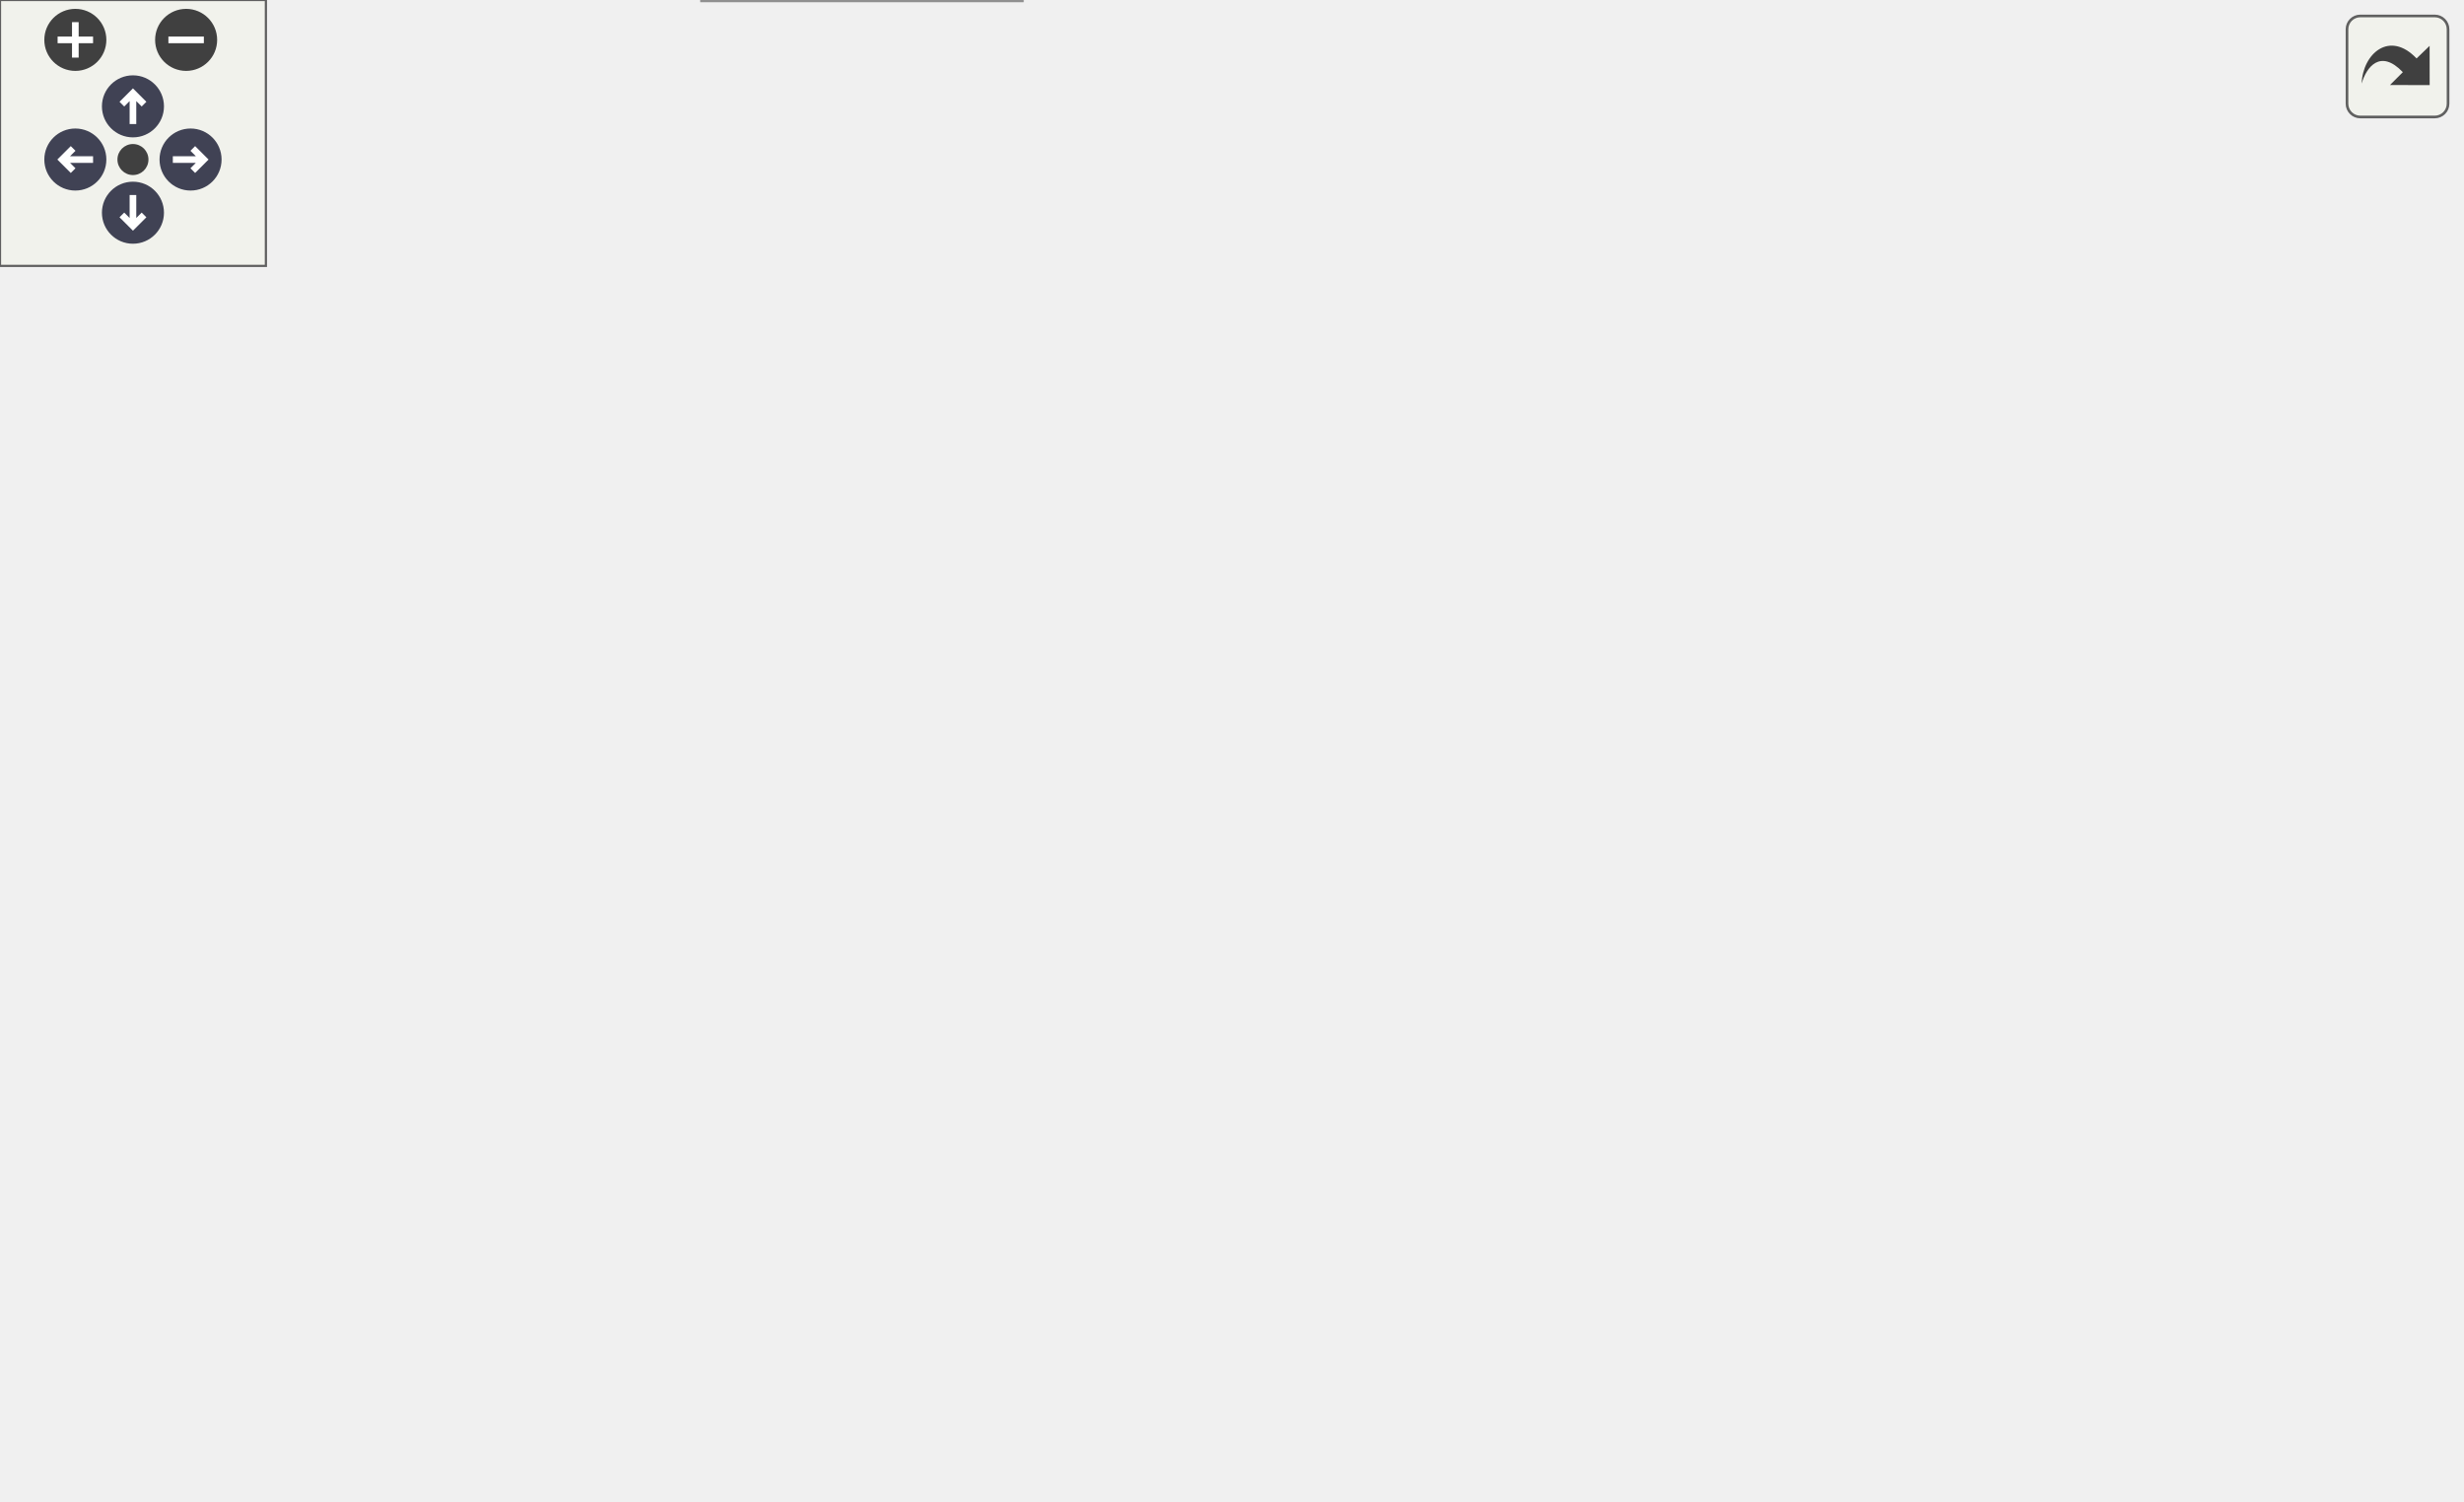
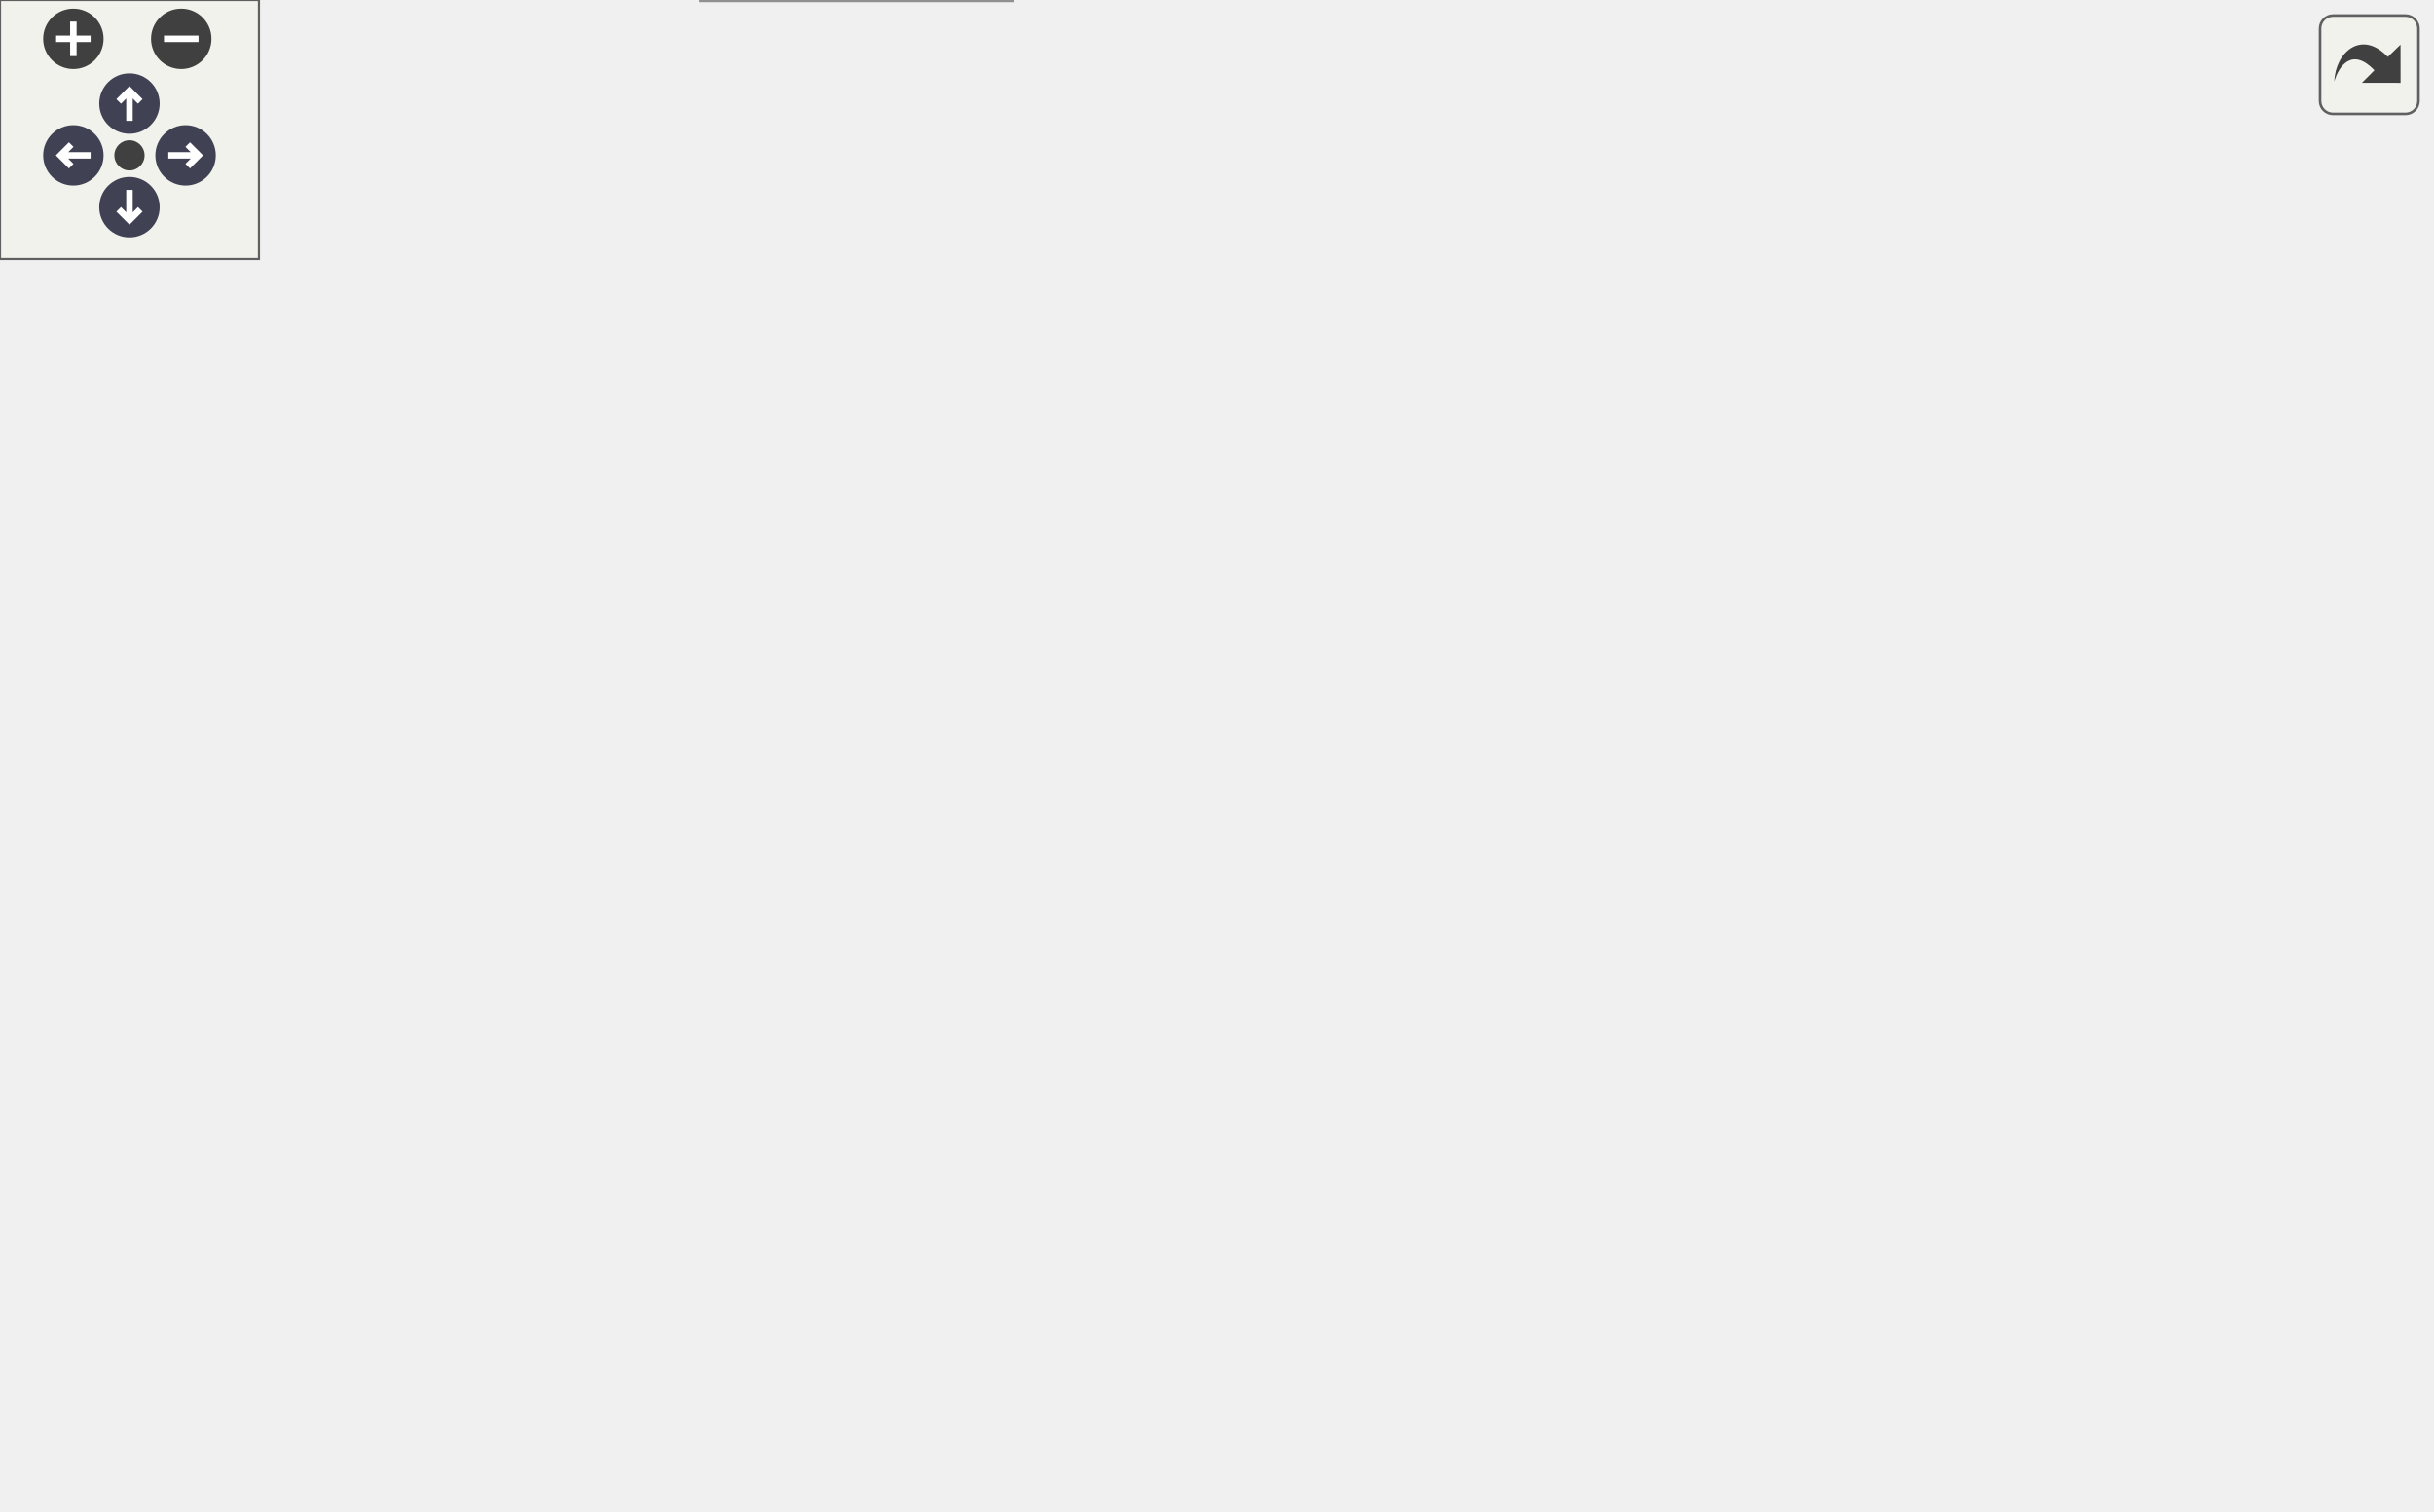
<svg xmlns="http://www.w3.org/2000/svg" xmlns:xlink="http://www.w3.org/1999/xlink" id="main" version="1.1" xml:space="preserve">
  <style type="text/css">
.node, .edge {opacity: 0.7;}
.node.selected, .edge.selected {opacity: 1;}
.edge:hover path { stroke: red; }
.edge:hover polygon { stroke: red; fill: red; }
</style>
  <defs>
    <circle id="rim" cx="0" cy="0" r="7" />
    <circle id="rim2" cx="0" cy="0" r="3.5" />
    <g id="zoomPlus">
      <use xlink:href="#rim" fill="#404040">
        <set attributeName="fill" to="#808080" begin="zoomplus.mouseover" end="zoomplus.mouseout" />
      </use>
      <path d="M-4,0h8M0,-4v8" fill="none" stroke="white" stroke-width="1.5" pointer-events="none" />
    </g>
    <g id="zoomMin">
      <use xlink:href="#rim" fill="#404040">
        <set attributeName="fill" to="#808080" begin="zoomminus.mouseover" end="zoomminus.mouseout" />
      </use>
      <path d="M-4,0h8" fill="none" stroke="white" stroke-width="1.5" pointer-events="none" />
    </g>
    <g id="arrowUp" transform="translate(30 24)">
      <use xlink:href="#rim" />
      <path pointer-events="none" fill="none" stroke="white" stroke-width="1.5" d="M0,-3.0v7 M-2.5,-0.5L0,-3.0L2.5,-0.5" />
    </g>
    <g id="arrowRight" transform="rotate(90) translate(36 -43)">
      <use xlink:href="#rim" />
      <path pointer-events="none" fill="none" stroke="white" stroke-width="1.5" d="M0,-3.0v7 M-2.5,-0.5L0,-3.0L2.5,-0.5" />
    </g>
    <g id="arrowDown" transform="rotate(180) translate(-30 -48)">
      <use xlink:href="#rim" />
      <path pointer-events="none" fill="none" stroke="white" stroke-width="1.5" d="M0,-3.0v7 M-2.5,-0.5L0,-3.0L2.5,-0.5" />
    </g>
    <g id="arrowLeft" transform="rotate(270) translate(-36 17)">
      <use xlink:href="#rim" />
      <path pointer-events="none" fill="none" stroke="white" stroke-width="1.5" d="M0,-3.0v7 M-2.5,-0.5L0,-3.0L2.5,-0.5" />
    </g>
    <g id="resetDef">
      <use xlink:href="#rim2" fill="#404040">
        <set attributeName="fill" to="#808080" begin="reset.mouseover" end="reset.mouseout" />
      </use>
    </g>
  </defs>
  <svg id="graph" class="graph">
    <g id="viewport">
      <g id="Node000001" class="node">
        <g id="a_Node000001">
          <a xlink:title="Draws a solid color rectangle with custom alpha transparency.">
            <polygon fill="#999999" stroke="#666666" points="96,-148 0,-148 0,-129 96,-129 96,-148" />
            <text text-anchor="middle" x="48" y="-136" font-family="Helvetica,sans-Serif" font-size="10.00">ui_draw_rect_ex</text>
          </a>
        </g>
      </g>
      <g id="Node000002" class="node">
        <g id="a_Node000002">
-           <a xlink:href="ui_8c.html#a3c924c9b9fc2b783756213d65e6d28d8" target="_top" xlink:title=" ">
-             <polygon fill="white" stroke="#666666" points="242,-278 147,-278 147,-259 242,-259 242,-278" />
-             <text text-anchor="middle" x="194.5" y="-266" font-family="Helvetica,sans-Serif" font-size="10.00">restore_gl_state</text>
+           <a xlink:href="render__utils_8c.html#aa6820952026feea828b06074d33f0a96" target="_top" xlink:title="Restores OpenGL state from a backup struct.">
+             <polygon fill="white" stroke="#666666" points="255.5,-289.5 141.5,-289.5 141.5,-259.5 255.5,-259.5 255.5,-289.5" />
+             <text text-anchor="start" x="149.5" y="-277.5" font-family="Helvetica,sans-Serif" font-size="10.00">render_utils_restore</text>
+             <text text-anchor="middle" x="198.5" y="-266.5" font-family="Helvetica,sans-Serif" font-size="10.00">_state</text>
          </a>
        </g>
      </g>
      <g id="edge1_Node000001_Node000002" class="edge">
        <g id="a_edge1_Node000001_Node000002">
          <a xlink:title=" ">
-             <path fill="none" stroke="#63b8ff" d="M53.48,-148.26C63.97,-170.03 92.3,-222.82 132,-250.5 134.23,-252.06 136.6,-253.48 139.06,-254.78" />
-             <polygon fill="#63b8ff" stroke="#63b8ff" points="137.71,-258.01 148.26,-258.98 140.62,-251.65 137.71,-258.01" />
+             <path fill="none" stroke="#63b8ff" d="M53.61,-148.07C64.38,-169.46 93.24,-221.51 132,-250.5 133.85,-251.88 135.79,-253.2 137.8,-254.44" />
+             <polygon fill="#63b8ff" stroke="#63b8ff" points="136.48,-257.71 146.93,-259.45 139.84,-251.57 136.48,-257.71" />
          </a>
        </g>
      </g>
      <g id="Node000003" class="node">
        <g id="a_Node000003">
-           <a xlink:href="ui_8c.html#a1a81b4728d6451c5090b8190bdfd3b80" target="_top" xlink:title=" ">
-             <polygon fill="white" stroke="#666666" points="236.5,-241 152.5,-241 152.5,-222 236.5,-222 236.5,-241" />
-             <text text-anchor="middle" x="194.5" y="-229" font-family="Helvetica,sans-Serif" font-size="10.00">save_gl_state</text>
+           <a xlink:href="render__utils_8c.html#aa6f98bd6406323d50aa3beb34f2bd8a9" target="_top" xlink:title="Saves current OpenGL state to a backup struct.">
+             <polygon fill="white" stroke="#666666" points="265,-241 132,-241 132,-222 265,-222 265,-241" />
+             <text text-anchor="middle" x="198.5" y="-229" font-family="Helvetica,sans-Serif" font-size="10.00">render_utils_save_state</text>
          </a>
        </g>
      </g>
      <g id="edge2_Node000001_Node000003" class="edge">
        <g id="a_edge2_Node000001_Node000003">
          <a xlink:title=" ">
-             <path fill="none" stroke="#63b8ff" d="M56.93,-148.05C70.62,-163.93 100.3,-195.78 132,-213.5 135.45,-215.43 139.13,-217.17 142.91,-218.74" />
-             <polygon fill="#63b8ff" stroke="#63b8ff" points="141.83,-222.07 152.42,-222.28 144.27,-215.51 141.83,-222.07" />
+             <path fill="none" stroke="#63b8ff" d="M56.9,-148.1C70.55,-164.07 100.15,-196.04 132,-213.5 135.3,-215.31 138.79,-216.94 142.37,-218.42" />
+             <polygon fill="#63b8ff" stroke="#63b8ff" points="141.43,-221.8 152.02,-221.98 143.85,-215.24 141.43,-221.8" />
          </a>
        </g>
      </g>
      <g id="Node000004" class="node">
        <g id="a_Node000004">
          <a xlink:href="ui_8c.html#a05f2c5e6678bcb2f958195dcab774062" target="_top" xlink:title=" ">
-             <polygon fill="white" stroke="#666666" points="257,-204 132,-204 132,-185 257,-185 257,-204" />
-             <text text-anchor="middle" x="194.5" y="-192" font-family="Helvetica,sans-Serif" font-size="10.00">setup_ui_render_state</text>
+             <polygon fill="white" stroke="#666666" points="261,-204 136,-204 136,-185 261,-185 261,-204" />
+             <text text-anchor="middle" x="198.5" y="-192" font-family="Helvetica,sans-Serif" font-size="10.00">setup_ui_render_state</text>
          </a>
        </g>
      </g>
      <g id="edge3_Node000001_Node000004" class="edge">
        <g id="a_edge3_Node000001_Node000004">
          <a xlink:title=" ">
-             <path fill="none" stroke="#63b8ff" d="M67.79,-148.05C84.4,-156.26 109.43,-168.08 132,-176.5 137.15,-178.42 142.6,-180.27 148.04,-182" />
-             <polygon fill="#63b8ff" stroke="#63b8ff" points="147.18,-185.4 157.76,-184.99 149.23,-178.71 147.18,-185.4" />
+             <path fill="none" stroke="#63b8ff" d="M67.76,-148.14C84.35,-156.41 109.36,-168.27 132,-176.5 137.47,-178.49 143.26,-180.38 149.05,-182.13" />
+             <polygon fill="#63b8ff" stroke="#63b8ff" points="148.15,-185.52 158.73,-184.96 150.11,-178.8 148.15,-185.52" />
          </a>
        </g>
      </g>
      <g id="Node000005" class="node">
        <g id="a_Node000005">
          <a xlink:href="shader_8c.html#aed5502c74325481ebafdd9dfc49cf8db" target="_top" xlink:title=" ">
-             <polygon fill="white" stroke="#666666" points="243,-167 146,-167 146,-148 243,-148 243,-167" />
-             <text text-anchor="middle" x="194.5" y="-155" font-family="Helvetica,sans-Serif" font-size="10.00">shader_set_float</text>
+             <polygon fill="white" stroke="#666666" points="247,-167 150,-167 150,-148 247,-148 247,-167" />
+             <text text-anchor="middle" x="198.5" y="-155" font-family="Helvetica,sans-Serif" font-size="10.00">shader_set_float</text>
          </a>
        </g>
      </g>
      <g id="edge4_Node000001_Node000005" class="edge">
        <g id="a_edge4_Node000001_Node000005">
          <a xlink:title=" ">
-             <path fill="none" stroke="#63b8ff" d="M96.31,-144.72C108.78,-146.36 122.38,-148.15 135.35,-149.85" />
-             <polygon fill="#63b8ff" stroke="#63b8ff" points="135.21,-153.37 145.58,-151.2 136.13,-146.43 135.21,-153.37" />
+             <path fill="none" stroke="#63b8ff" d="M96.39,-144.56C110.12,-146.32 125.27,-148.26 139.56,-150.09" />
+             <polygon fill="#63b8ff" stroke="#63b8ff" points="139.43,-153.6 149.79,-151.4 140.32,-146.65 139.43,-153.6" />
          </a>
        </g>
      </g>
      <g id="Node000008" class="node">
        <g id="a_Node000008">
          <a xlink:href="shader_8c.html#a461b117efc5c86ee8eabf8f80789ec32" target="_top" xlink:title=" ">
-             <polygon fill="white" stroke="#666666" points="238.5,-130 150.5,-130 150.5,-111 238.5,-111 238.5,-130" />
-             <text text-anchor="middle" x="194.5" y="-118" font-family="Helvetica,sans-Serif" font-size="10.00">shader_set_int</text>
+             <polygon fill="white" stroke="#666666" points="242.5,-130 154.5,-130 154.5,-111 242.5,-111 242.5,-130" />
+             <text text-anchor="middle" x="198.5" y="-118" font-family="Helvetica,sans-Serif" font-size="10.00">shader_set_int</text>
          </a>
        </g>
      </g>
      <g id="edge7_Node000001_Node000008" class="edge">
        <g id="a_edge7_Node000001_Node000008">
          <a xlink:title=" ">
-             <path fill="none" stroke="#63b8ff" d="M96.31,-132.61C110.36,-130.86 125.83,-128.93 140.22,-127.14" />
-             <polygon fill="#63b8ff" stroke="#63b8ff" points="140.98,-130.57 150.48,-125.86 140.12,-123.62 140.98,-130.57" />
+             <path fill="none" stroke="#63b8ff" d="M96.39,-132.76C111.57,-130.92 128.48,-128.87 144.06,-126.98" />
+             <polygon fill="#63b8ff" stroke="#63b8ff" points="144.57,-130.44 154.08,-125.76 143.73,-123.49 144.57,-130.44" />
          </a>
        </g>
      </g>
      <g id="Node000009" class="node">
        <g id="a_Node000009">
          <a xlink:href="shader_8c.html#a8067eb11f7d8c682b855b9f019e20f69" target="_top" xlink:title=" ">
-             <polygon fill="white" stroke="#666666" points="245,-93 144,-93 144,-74 245,-74 245,-93" />
-             <text text-anchor="middle" x="194.5" y="-81" font-family="Helvetica,sans-Serif" font-size="10.00">shader_set_mat4</text>
+             <polygon fill="white" stroke="#666666" points="249,-93 148,-93 148,-74 249,-74 249,-93" />
+             <text text-anchor="middle" x="198.5" y="-81" font-family="Helvetica,sans-Serif" font-size="10.00">shader_set_mat4</text>
          </a>
        </g>
      </g>
      <g id="edge9_Node000001_Node000009" class="edge">
        <g id="a_edge9_Node000001_Node000009">
          <a xlink:title=" ">
-             <path fill="none" stroke="#63b8ff" d="M69.21,-128.99C85.86,-121.34 110.2,-110.57 132,-102.5 137.91,-100.31 144.21,-98.16 150.43,-96.15" />
-             <polygon fill="#63b8ff" stroke="#63b8ff" points="151.6,-99.45 160.08,-93.1 149.49,-92.77 151.6,-99.45" />
+             <path fill="none" stroke="#63b8ff" d="M69.18,-128.89C85.81,-121.18 110.13,-110.38 132,-102.5 138.36,-100.21 145.14,-97.99 151.84,-95.94" />
+             <polygon fill="#63b8ff" stroke="#63b8ff" points="152.96,-99.25 161.54,-93.04 150.96,-92.55 152.96,-99.25" />
          </a>
        </g>
      </g>
      <g id="Node000010" class="node">
        <g id="a_Node000010">
          <a xlink:href="shader_8c.html#a7034c467af5884ca4950b6957eb84ff2" target="_top" xlink:title=" ">
-             <polygon fill="white" stroke="#666666" points="243.5,-56 145.5,-56 145.5,-37 243.5,-37 243.5,-56" />
-             <text text-anchor="middle" x="194.5" y="-44" font-family="Helvetica,sans-Serif" font-size="10.00">shader_set_vec3</text>
+             <polygon fill="white" stroke="#666666" points="247.5,-56 149.5,-56 149.5,-37 247.5,-37 247.5,-56" />
+             <text text-anchor="middle" x="198.5" y="-44" font-family="Helvetica,sans-Serif" font-size="10.00">shader_set_vec3</text>
          </a>
        </g>
      </g>
      <g id="edge11_Node000001_Node000010" class="edge">
        <g id="a_edge11_Node000001_Node000010">
          <a xlink:title=" ">
-             <path fill="none" stroke="#63b8ff" d="M57.69,-128.52C71.79,-112.92 101.19,-82.75 132,-65.5 135.89,-63.32 140.06,-61.36 144.33,-59.6" />
-             <polygon fill="#63b8ff" stroke="#63b8ff" points="145.63,-62.86 153.76,-56.07 143.17,-56.3 145.63,-62.86" />
+             <path fill="none" stroke="#63b8ff" d="M57.2,-128.96C71.07,-113.43 100.71,-82.67 132,-65.5 136.02,-63.29 140.32,-61.32 144.73,-59.56" />
+             <polygon fill="#63b8ff" stroke="#63b8ff" points="146.27,-62.73 154.48,-56.04 143.89,-56.14 146.27,-62.73" />
          </a>
        </g>
      </g>
      <g id="Node000011" class="node">
        <g id="a_Node000011">
          <a xlink:href="shader_8c.html#ad80a771bc794ef6b652f13449129b645" target="_top" xlink:title="Activates the program for subsequent draw calls (glUseProgram).">
-             <polygon fill="white" stroke="#666666" points="230.5,-19 158.5,-19 158.5,0 230.5,0 230.5,-19" />
-             <text text-anchor="middle" x="194.5" y="-7" font-family="Helvetica,sans-Serif" font-size="10.00">shader_use</text>
+             <polygon fill="white" stroke="#666666" points="234.5,-19 162.5,-19 162.5,0 234.5,0 234.5,-19" />
+             <text text-anchor="middle" x="198.5" y="-7" font-family="Helvetica,sans-Serif" font-size="10.00">shader_use</text>
          </a>
        </g>
      </g>
      <g id="edge13_Node000001_Node000011" class="edge">
        <g id="a_edge13_Node000001_Node000011">
          <a xlink:title=" ">
-             <path fill="none" stroke="#63b8ff" d="M53.56,-128.96C64.21,-107.67 92.84,-55.99 132,-28.5 136.98,-25 142.62,-22.14 148.43,-19.79" />
-             <polygon fill="#63b8ff" stroke="#63b8ff" points="149.99,-22.94 158.24,-16.3 147.65,-16.35 149.99,-22.94" />
+             <path fill="none" stroke="#63b8ff" d="M53.52,-128.91C64.1,-107.52 92.6,-55.65 132,-28.5 138.17,-24.25 145.28,-20.94 152.51,-18.37" />
+             <polygon fill="#63b8ff" stroke="#63b8ff" points="153.84,-21.62 162.34,-15.29 151.75,-14.94 153.84,-21.62" />
          </a>
        </g>
      </g>
      <g id="Node000006" class="node">
        <g id="a_Node000006">
          <a xlink:href="shader_8c.html#a82b9361a8e17eeb1635a867b925a1b6c" target="_top" xlink:title="Retrieves a uniform location via binary search on the cache.">
-             <polygon fill="white" stroke="#666666" points="407,-116.5 293,-116.5 293,-86.5 407,-86.5 407,-116.5" />
-             <text text-anchor="start" x="301" y="-104.5" font-family="Helvetica,sans-Serif" font-size="10.00">shader_get_uniform</text>
-             <text text-anchor="middle" x="350" y="-93.5" font-family="Helvetica,sans-Serif" font-size="10.00">_location</text>
+             <polygon fill="white" stroke="#666666" points="415,-116.5 301,-116.5 301,-86.5 415,-86.5 415,-116.5" />
+             <text text-anchor="start" x="309" y="-104.5" font-family="Helvetica,sans-Serif" font-size="10.00">shader_get_uniform</text>
+             <text text-anchor="middle" x="358" y="-93.5" font-family="Helvetica,sans-Serif" font-size="10.00">_location</text>
          </a>
        </g>
      </g>
      <g id="edge5_Node000005_Node000006" class="edge">
        <g id="a_edge5_Node000005_Node000006">
          <a xlink:title=" ">
-             <path fill="none" stroke="#63b8ff" d="M230.51,-147.96C239.22,-145.39 248.5,-142.49 257,-139.5 272.91,-133.9 290.07,-127.05 305.2,-120.71" />
-             <polygon fill="#63b8ff" stroke="#63b8ff" points="306.98,-123.76 314.82,-116.64 304.25,-117.31 306.98,-123.76" />
+             <path fill="none" stroke="#63b8ff" d="M237.5,-147.91C246.57,-145.39 256.19,-142.52 265,-139.5 281.25,-133.94 298.74,-126.97 314.07,-120.52" />
+             <polygon fill="#63b8ff" stroke="#63b8ff" points="315.47,-123.73 323.3,-116.59 312.73,-117.29 315.47,-123.73" />
          </a>
        </g>
      </g>
      <g id="Node000007" class="node">
        <g id="a_Node000007">
          <a xlink:href="shader_8c.html#a377953af1b2ffd8ad74148f72f2bdc8d" target="_top" xlink:title=" ">
-             <polygon fill="white" stroke="#666666" points="555,-111 443,-111 443,-92 555,-92 555,-111" />
-             <text text-anchor="middle" x="499" y="-99" font-family="Helvetica,sans-Serif" font-size="10.00">cmp_uniform_entry</text>
+             <polygon fill="white" stroke="#666666" points="563,-111 451,-111 451,-92 563,-92 563,-111" />
+             <text text-anchor="middle" x="507" y="-99" font-family="Helvetica,sans-Serif" font-size="10.00">cmp_uniform_entry</text>
          </a>
        </g>
      </g>
      <g id="edge6_Node000006_Node000007" class="edge">
        <g id="a_edge6_Node000006_Node000007">
          <a xlink:title=" ">
-             <path fill="none" stroke="#63b8ff" d="M407.41,-101.5C415.7,-101.5 424.3,-101.5 432.75,-101.5" />
-             <polygon fill="#63b8ff" stroke="#63b8ff" points="432.95,-105 442.95,-101.5 432.95,-98 432.95,-105" />
+             <path fill="none" stroke="#63b8ff" d="M415.41,-101.5C423.7,-101.5 432.3,-101.5 440.75,-101.5" />
+             <polygon fill="#63b8ff" stroke="#63b8ff" points="440.95,-105 450.95,-101.5 440.95,-98 440.95,-105" />
          </a>
        </g>
      </g>
      <g id="edge8_Node000008_Node000006" class="edge">
        <g id="a_edge8_Node000008_Node000006">
          <a xlink:title=" ">
-             <path fill="none" stroke="#63b8ff" d="M238.67,-115.16C252.36,-113.46 267.82,-111.55 282.75,-109.7" />
-             <polygon fill="#63b8ff" stroke="#63b8ff" points="283.47,-113.14 292.96,-108.44 282.61,-106.19 283.47,-113.14" />
+             <path fill="none" stroke="#63b8ff" d="M242.54,-115.31C257.4,-113.52 274.41,-111.46 290.69,-109.5" />
+             <polygon fill="#63b8ff" stroke="#63b8ff" points="291.2,-112.96 300.71,-108.29 290.36,-106.01 291.2,-112.96" />
          </a>
        </g>
      </g>
      <g id="edge10_Node000009_Node000006" class="edge">
        <g id="a_edge10_Node000009_Node000006">
          <a xlink:title=" ">
-             <path fill="none" stroke="#63b8ff" d="M245.34,-89.34C257.29,-90.75 270.23,-92.26 282.8,-93.74" />
-             <polygon fill="#63b8ff" stroke="#63b8ff" points="282.42,-97.22 292.76,-94.91 283.24,-90.26 282.42,-97.22" />
+             <path fill="none" stroke="#63b8ff" d="M249.33,-89.2C262.53,-90.7 276.99,-92.36 290.91,-93.95" />
+             <polygon fill="#63b8ff" stroke="#63b8ff" points="290.58,-97.43 300.92,-95.09 291.38,-90.48 290.58,-97.43" />
          </a>
        </g>
      </g>
      <g id="edge12_Node000010_Node000006" class="edge">
        <g id="a_edge12_Node000010_Node000006">
          <a xlink:title=" ">
-             <path fill="none" stroke="#63b8ff" d="M227.88,-56.02C237.32,-58.92 247.61,-62.22 257,-65.5 272.01,-70.75 288.21,-76.91 302.77,-82.65" />
-             <polygon fill="#63b8ff" stroke="#63b8ff" points="301.49,-85.9 312.08,-86.34 304.07,-79.4 301.49,-85.9" />
+             <path fill="none" stroke="#63b8ff" d="M234.7,-56.07C244.56,-58.93 255.25,-62.18 265,-65.5 280.19,-70.66 296.55,-76.86 311.21,-82.64" />
+             <polygon fill="#63b8ff" stroke="#63b8ff" points="309.99,-85.92 320.57,-86.37 312.58,-79.42 309.99,-85.92" />
          </a>
        </g>
      </g>
    </g>
  </svg>
  <g id="navigator" transform="translate(0 0)" fill="#404254">
    <rect fill="#f2f5e9" fill-opacity="0.5" stroke="#606060" stroke-width=".5" x="0" y="0" width="60" height="60" />
    <use id="zoomplus" xlink:href="#zoomPlus" x="17" y="9" />
    <use id="zoomminus" xlink:href="#zoomMin" x="42" y="9" />
    <use id="reset" xlink:href="#resetDef" x="30" y="36" />
    <use id="arrowup" xlink:href="#arrowUp" x="0" y="0" />
    <use id="arrowright" xlink:href="#arrowRight" x="0" y="0" />
    <use id="arrowdown" xlink:href="#arrowDown" x="0" y="0" />
    <use id="arrowleft" xlink:href="#arrowLeft" x="0" y="0" />
  </g>
  <svg viewBox="0 0 15 15" width="100%" height="30px" preserveAspectRatio="xMaxYMin meet">
    <g id="arrow_out" transform="scale(0.3 0.3)">
      <a xlink:href="ui_8c_a092e3880109fbbe26972f6c5e3866c17_cgraph_org.svg" target="_base">
        <rect id="button" ry="5" rx="5" y="6" x="6" height="38" width="38" fill="#f2f5e9" fill-opacity="0.5" stroke="#606060" stroke-width="1.0" />
        <path id="arrow" d="M 11.5,31.437 C 11.94,20.098 22.043,11.323 32.159,21.979 L 37.069,17.246 C 37.069,17.246 37.088,32 37.088,32 L 22.16,31.978 C 22.16,31.978 26.998,27.14 26.998,27.14 C 18.529,18.264 13.292,25.23 11.5,31.437 z" style="fill:#404040;" />
      </a>
    </g>
  </svg>
  <style type="text/css">

[data-mouse-over-selected='false'] { opacity: 0.7; }
[data-mouse-over-selected='true']  { opacity: 1.0; }

</style>
</svg>
